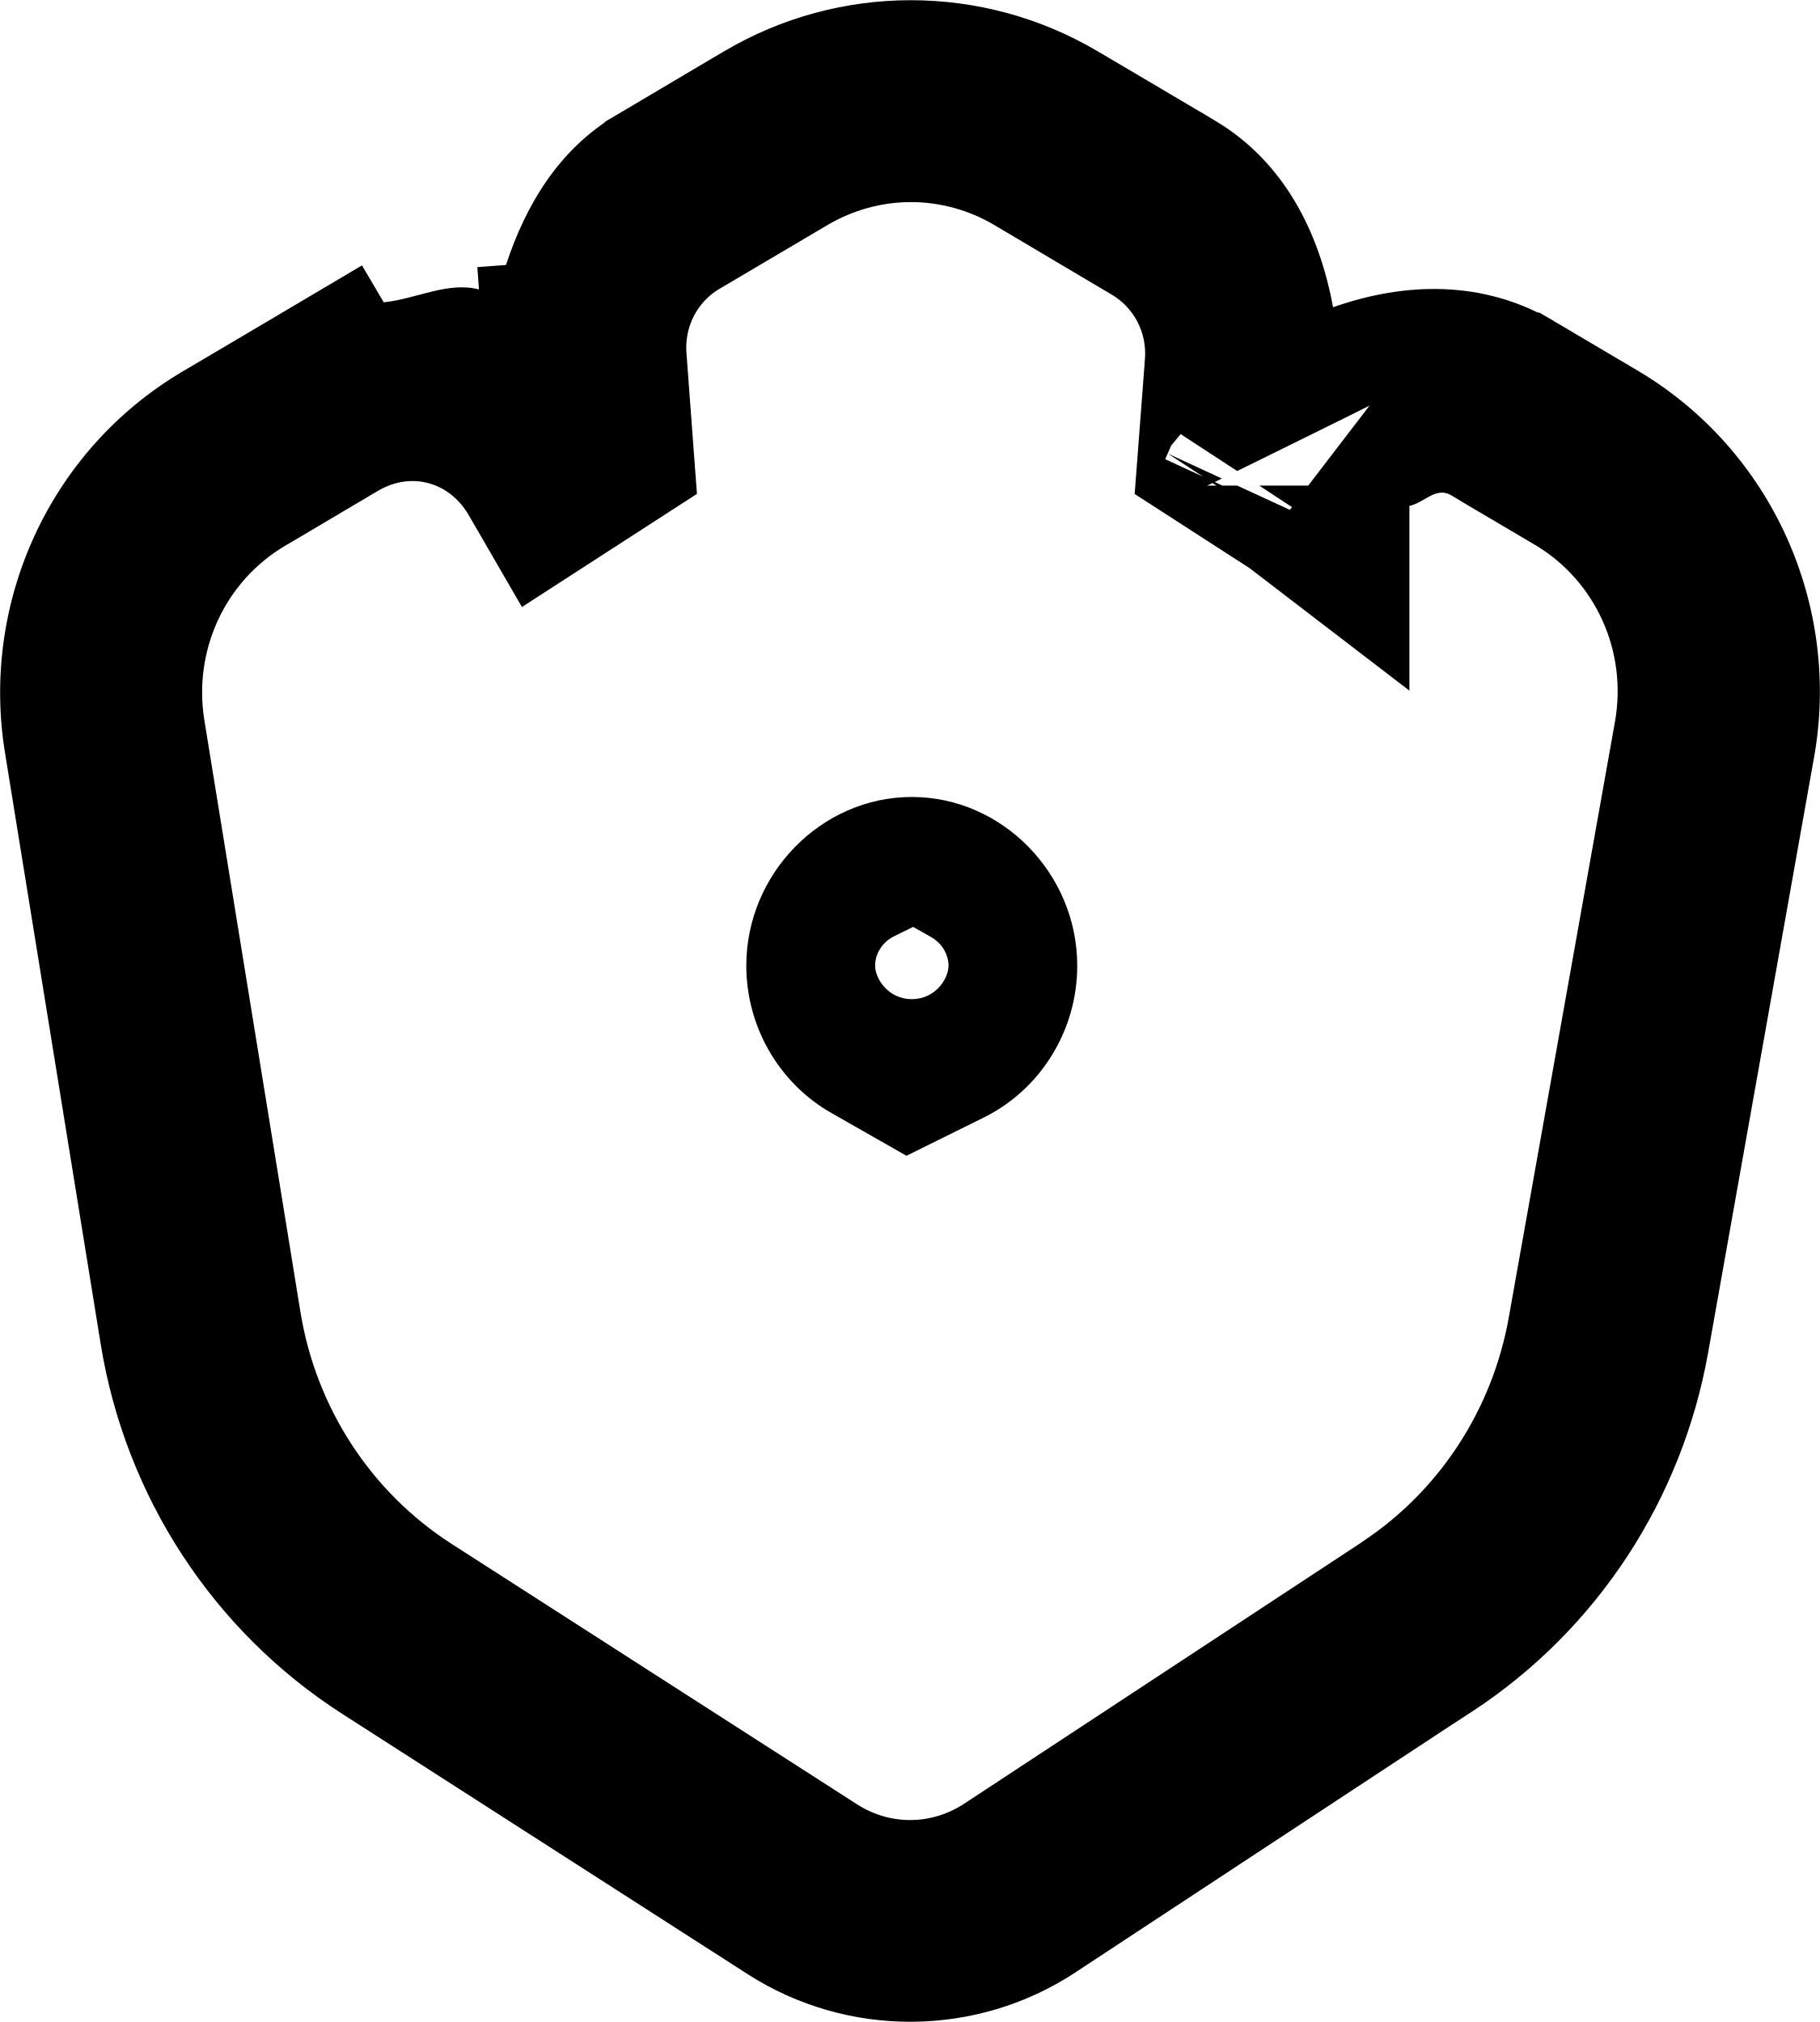
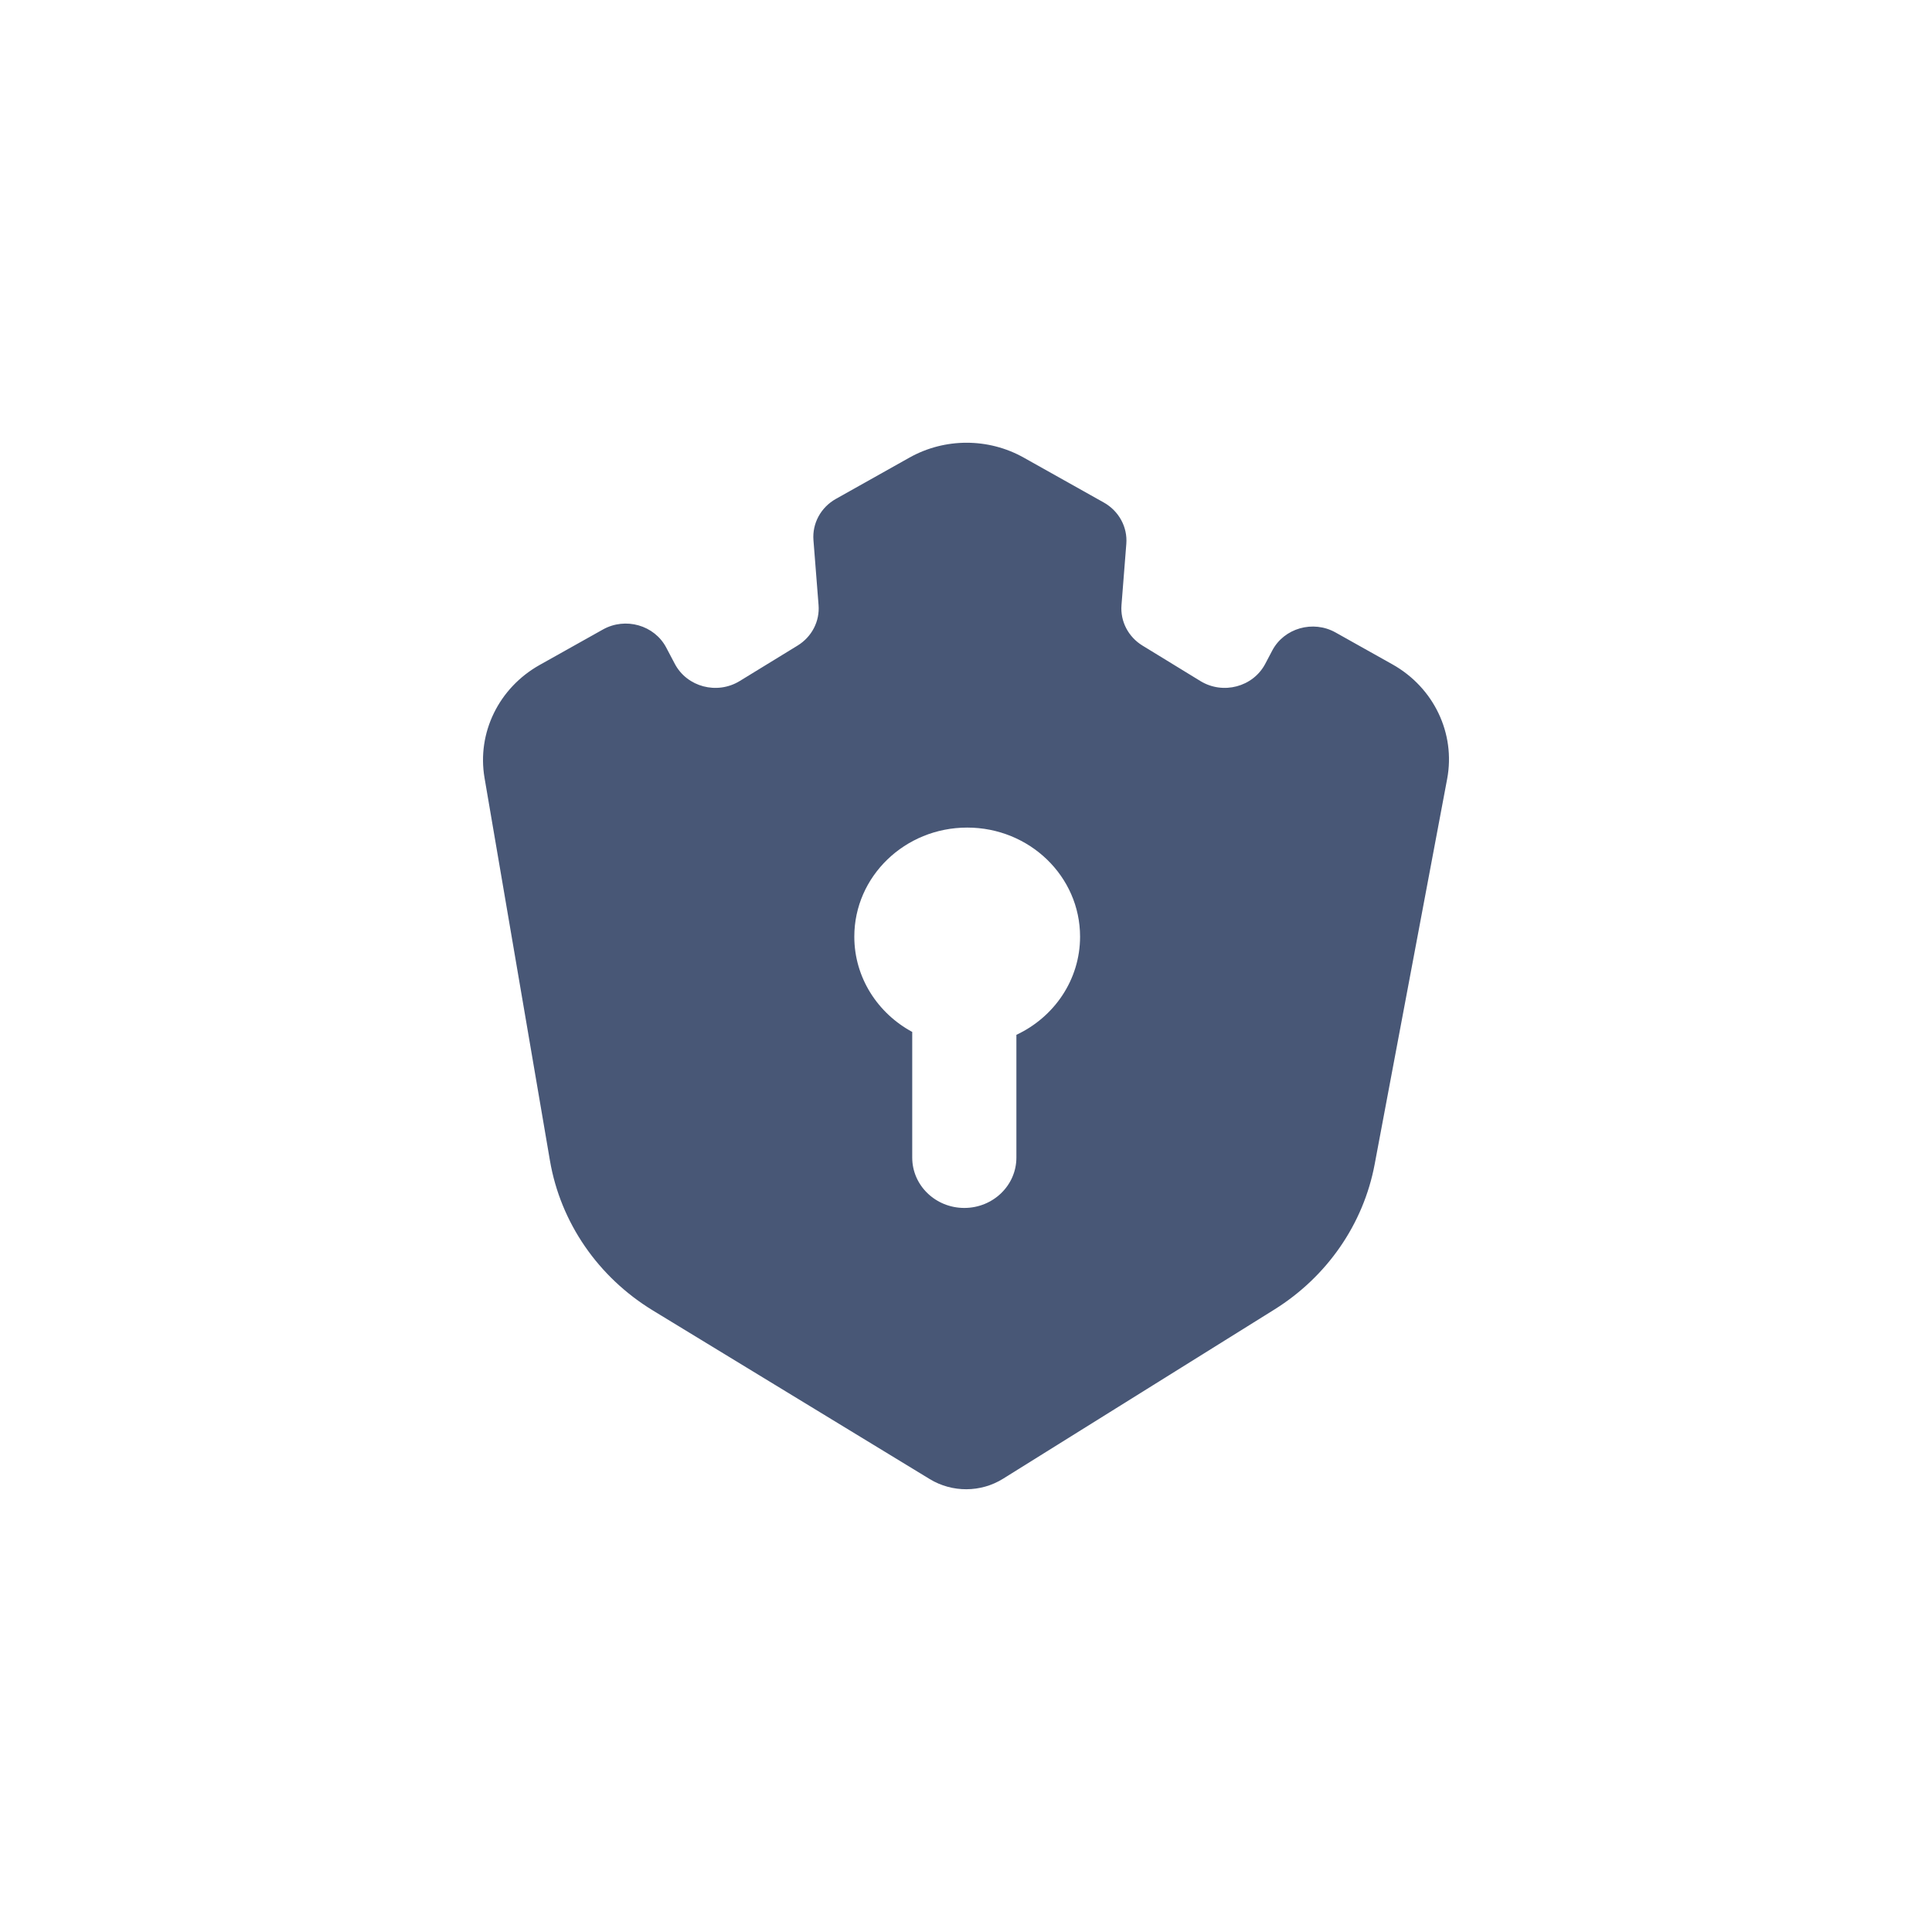
- <svg xmlns="http://www.w3.org/2000/svg" id="svg835" version="1.1" fill="none" viewBox="0 0 18 20" height="20" width="18">
-   <defs id="defs839" />
-   <path id="path845" d="m 9.008,0.002 c -0.638,-1.2e-7 -1.276,0.168 -1.844,0.504 L 7.055,0.57 6.098,1.137 c -0.568,0.336 -0.896,0.884 -1.094,1.484 l -0.283,0.021 0.016,0.221 C 4.429,2.782 4.115,2.958 3.795,2.99 L 3.58,2.625 2.719,3.135 1.859,3.643 1.803,3.676 C 0.493,4.451 -0.192,5.957 0.049,7.443 l 0.947,5.852 c 0.243,1.5 1.106,2.833 2.387,3.656 l 4.012,2.576 c 0.987,0.634 2.262,0.627 3.242,-0.018 l 0.086,-0.057 3.594,-2.365 0.252,-0.164 c 1.23,-0.809 2.066,-2.094 2.324,-3.541 L 17.941,7.492 C 18.21,5.988 17.525,4.452 16.197,3.666 L 15.375,3.18 c -6.01e-4,-3.553e-4 -0.001,3.547e-4 -0.002,0 C 14.671,2.765 13.895,2.789 13.184,3.039 13.047,2.292 12.695,1.595 12.016,1.193 l -0.146,-0.088 h -0.002 L 11.344,0.795 10.854,0.506 C 10.285,0.17 9.646,0.002 9.008,0.002 Z m -2.91,1.135 -0.109,0.064 -0.09,0.088 z m 2.084,1.09 c 0.514,-0.304 1.14,-0.304 1.654,0 l 1.16,0.688 c 0.222,0.131 0.347,0.377 0.328,0.633 l -0.004,0.037 v 0.014 l -0.098,1.287 1.137,0.734 1.58,1.211 V 5.004 C 14.089,4.972 14.201,4.809 14.355,4.9 l 0.146,0.088 0.678,0.4 c 0.604,0.358 0.917,1.056 0.793,1.752 L 14.922,13.031 c -0.162,0.911 -0.686,1.715 -1.449,2.219 -0.002,10e-4 -0.002,0.003 -0.004,0.004 l -3.932,2.586 c -0.326,0.214 -0.734,0.217 -1.062,0.006 L 4.465,15.27 C 3.667,14.757 3.124,13.921 2.971,12.975 L 2.021,7.123 C 1.91,6.435 2.224,5.751 2.82,5.398 L 2.877,5.365 3.738,4.855 C 4.074,4.657 4.45,4.775 4.635,5.094 L 5.162,6.004 6.893,4.885 6.863,4.486 6.789,3.49 C 6.77,3.234 6.893,2.989 7.115,2.857 l 0.109,-0.064 z m 6.879,0.834 0.312,0.117 -0.145,-0.084 z m -1.516,0.951 -0.605,0.789 v 0.002 h -0.002 -0.484 l 0.324,0.213 -0.021,0.027 -0.521,-0.24 h -0.146 l -0.076,-0.035 0.07,-0.035 -0.533,-0.246 0.346,0.227 -0.373,-0.172 0.059,-0.135 0.094,-0.113 0.559,0.365 1.125,-0.555 z m -1.553,0.766 0.039,0.025 h -0.092 z M 9.018,7.883 c -0.895,0 -1.637,0.759 -1.637,1.668 0,0.616 0.334,1.169 0.84,1.457 l 0.744,0.424 0.766,-0.379 C 10.284,10.779 10.654,10.202 10.654,9.551 10.654,8.642 9.912,7.883 9.018,7.883 Z M 9.031,9.168 9.211,9.27 c 0.115,0.066 0.17,0.183 0.17,0.281 0,0.135 -0.135,0.332 -0.363,0.332 -0.228,0 -0.363,-0.197 -0.363,-0.332 0,-0.104 0.058,-0.226 0.189,-0.291 z" style="color:#000000;font-style:normal;font-variant:normal;font-weight:normal;font-stretch:normal;font-size:medium;line-height:normal;font-family:sans-serif;font-variant-ligatures:normal;font-variant-position:normal;font-variant-caps:normal;font-variant-numeric:normal;font-variant-alternates:normal;font-variant-east-asian:normal;font-feature-settings:normal;font-variation-settings:normal;text-indent:0;text-align:start;text-decoration:none;text-decoration-line:none;text-decoration-style:solid;text-decoration-color:#000000;letter-spacing:normal;word-spacing:normal;text-transform:none;writing-mode:lr-tb;direction:ltr;text-orientation:mixed;dominant-baseline:auto;baseline-shift:baseline;text-anchor:start;white-space:normal;shape-padding:0;shape-margin:0;inline-size:0;clip-rule:nonzero;display:inline;overflow:visible;visibility:visible;opacity:1;isolation:auto;mix-blend-mode:normal;color-interpolation:sRGB;color-interpolation-filters:linearRGB;solid-color:#000000;solid-opacity:1;vector-effect:none;fill-opacity:1;fill-rule:nonzero;stroke:none;stroke-linecap:butt;stroke-linejoin:miter;stroke-miterlimit:4;stroke-dasharray:none;stroke-dashoffset:0;stroke-opacity:1;color-rendering:auto;image-rendering:auto;shape-rendering:auto;text-rendering:auto;enable-background:accumulate;stop-color:#000000;stop-opacity:1;fill:#000000" />
+ <svg xmlns="http://www.w3.org/2000/svg" width="48" height="48" viewBox="0 0 48 48" fill="none">
+   <path fill-rule="evenodd" clip-rule="evenodd" d="M27.983 13.512C28.016 13.095 27.799 12.696 27.424 12.485L25.432 11.368C24.555 10.877 23.474 10.877 22.597 11.368L20.769 12.394C20.394 12.604 20.177 13.003 20.21 13.421L20.337 15.034C20.369 15.437 20.168 15.823 19.816 16.039L18.378 16.92C17.815 17.265 17.069 17.067 16.766 16.494L16.552 16.088C16.258 15.531 15.539 15.326 14.979 15.64L13.407 16.521C12.392 17.091 11.847 18.207 12.038 19.326L13.663 28.834C13.926 30.373 14.859 31.73 16.225 32.561L23.1 36.748C23.658 37.087 24.369 37.084 24.922 36.738L31.66 32.536C32.971 31.718 33.874 30.412 34.153 28.927L35.954 19.353C36.167 18.222 35.623 17.082 34.593 16.505L33.182 15.714C32.622 15.4 31.903 15.605 31.609 16.162L31.434 16.494C31.131 17.067 30.385 17.265 29.823 16.92L28.384 16.039C28.032 15.823 27.831 15.437 27.863 15.034L27.983 13.512ZM25.252 25.71C26.189 25.271 26.834 24.344 26.834 23.271C26.834 21.774 25.579 20.561 24.03 20.561C22.481 20.561 21.225 21.774 21.225 23.271C21.225 24.288 21.806 25.174 22.664 25.638V28.76C22.664 29.451 23.243 30.011 23.958 30.011C24.673 30.011 25.252 29.451 25.252 28.76V25.71Z" fill="#485776" />
</svg>
